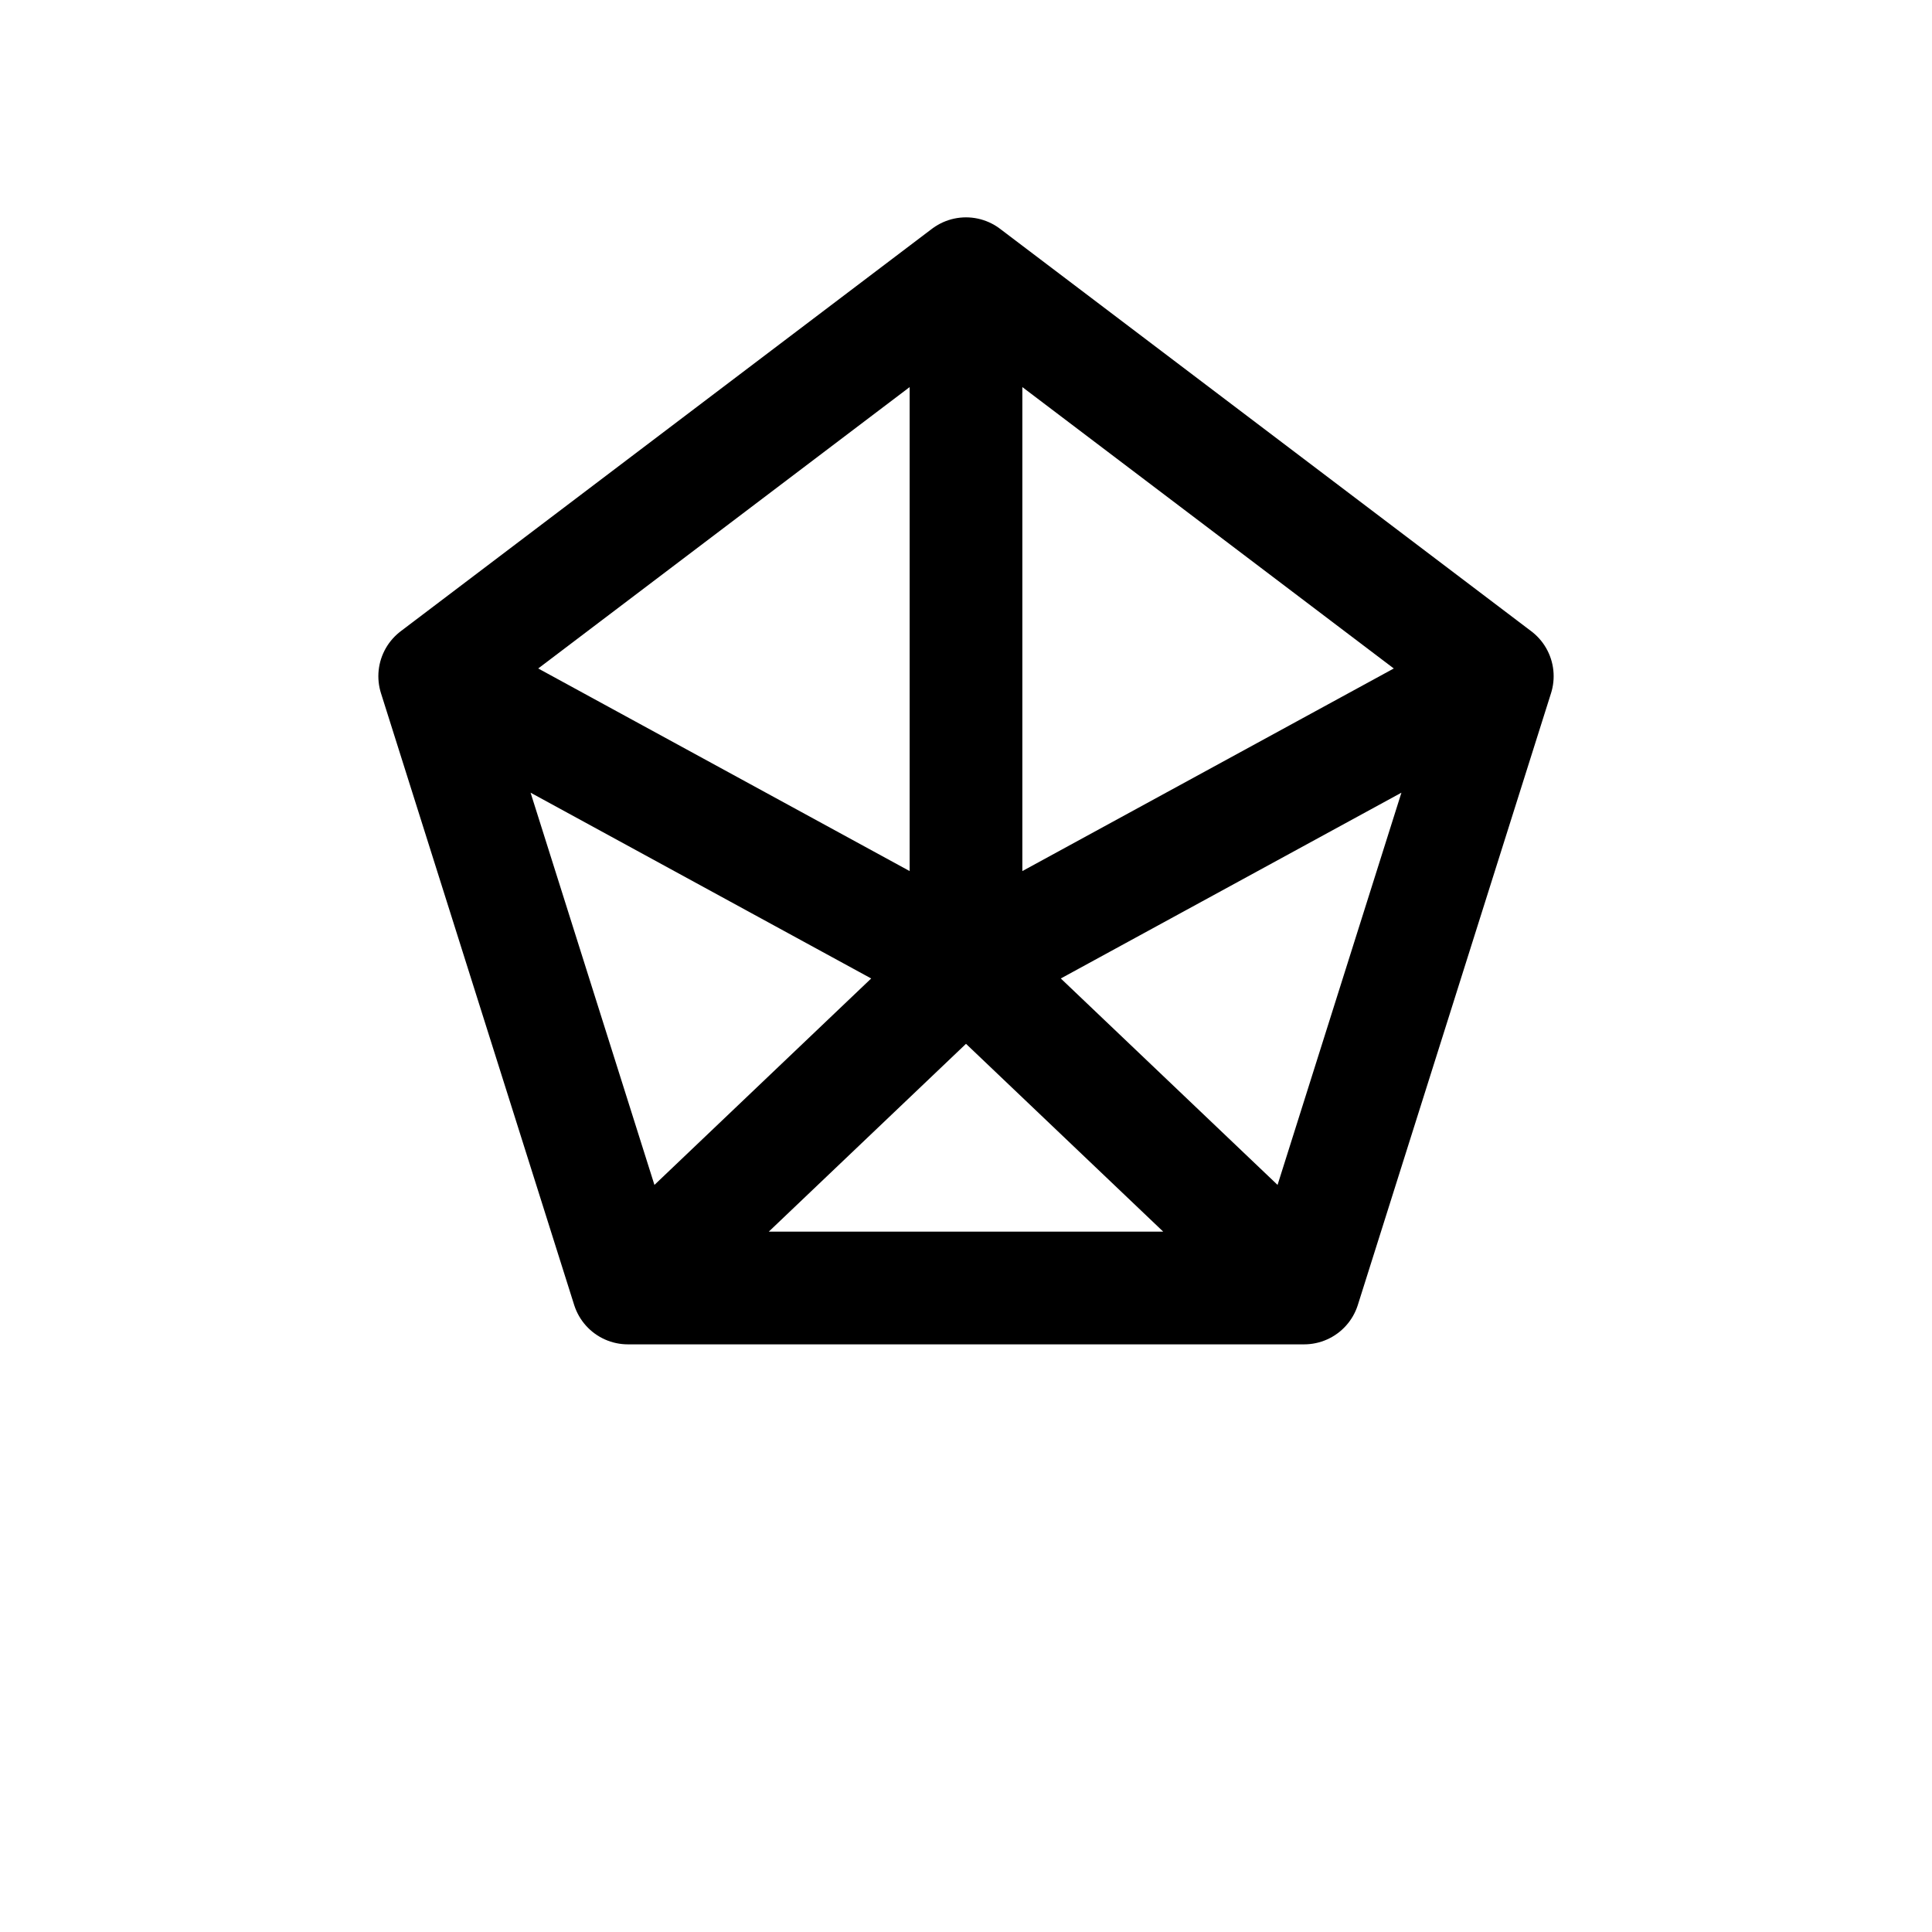
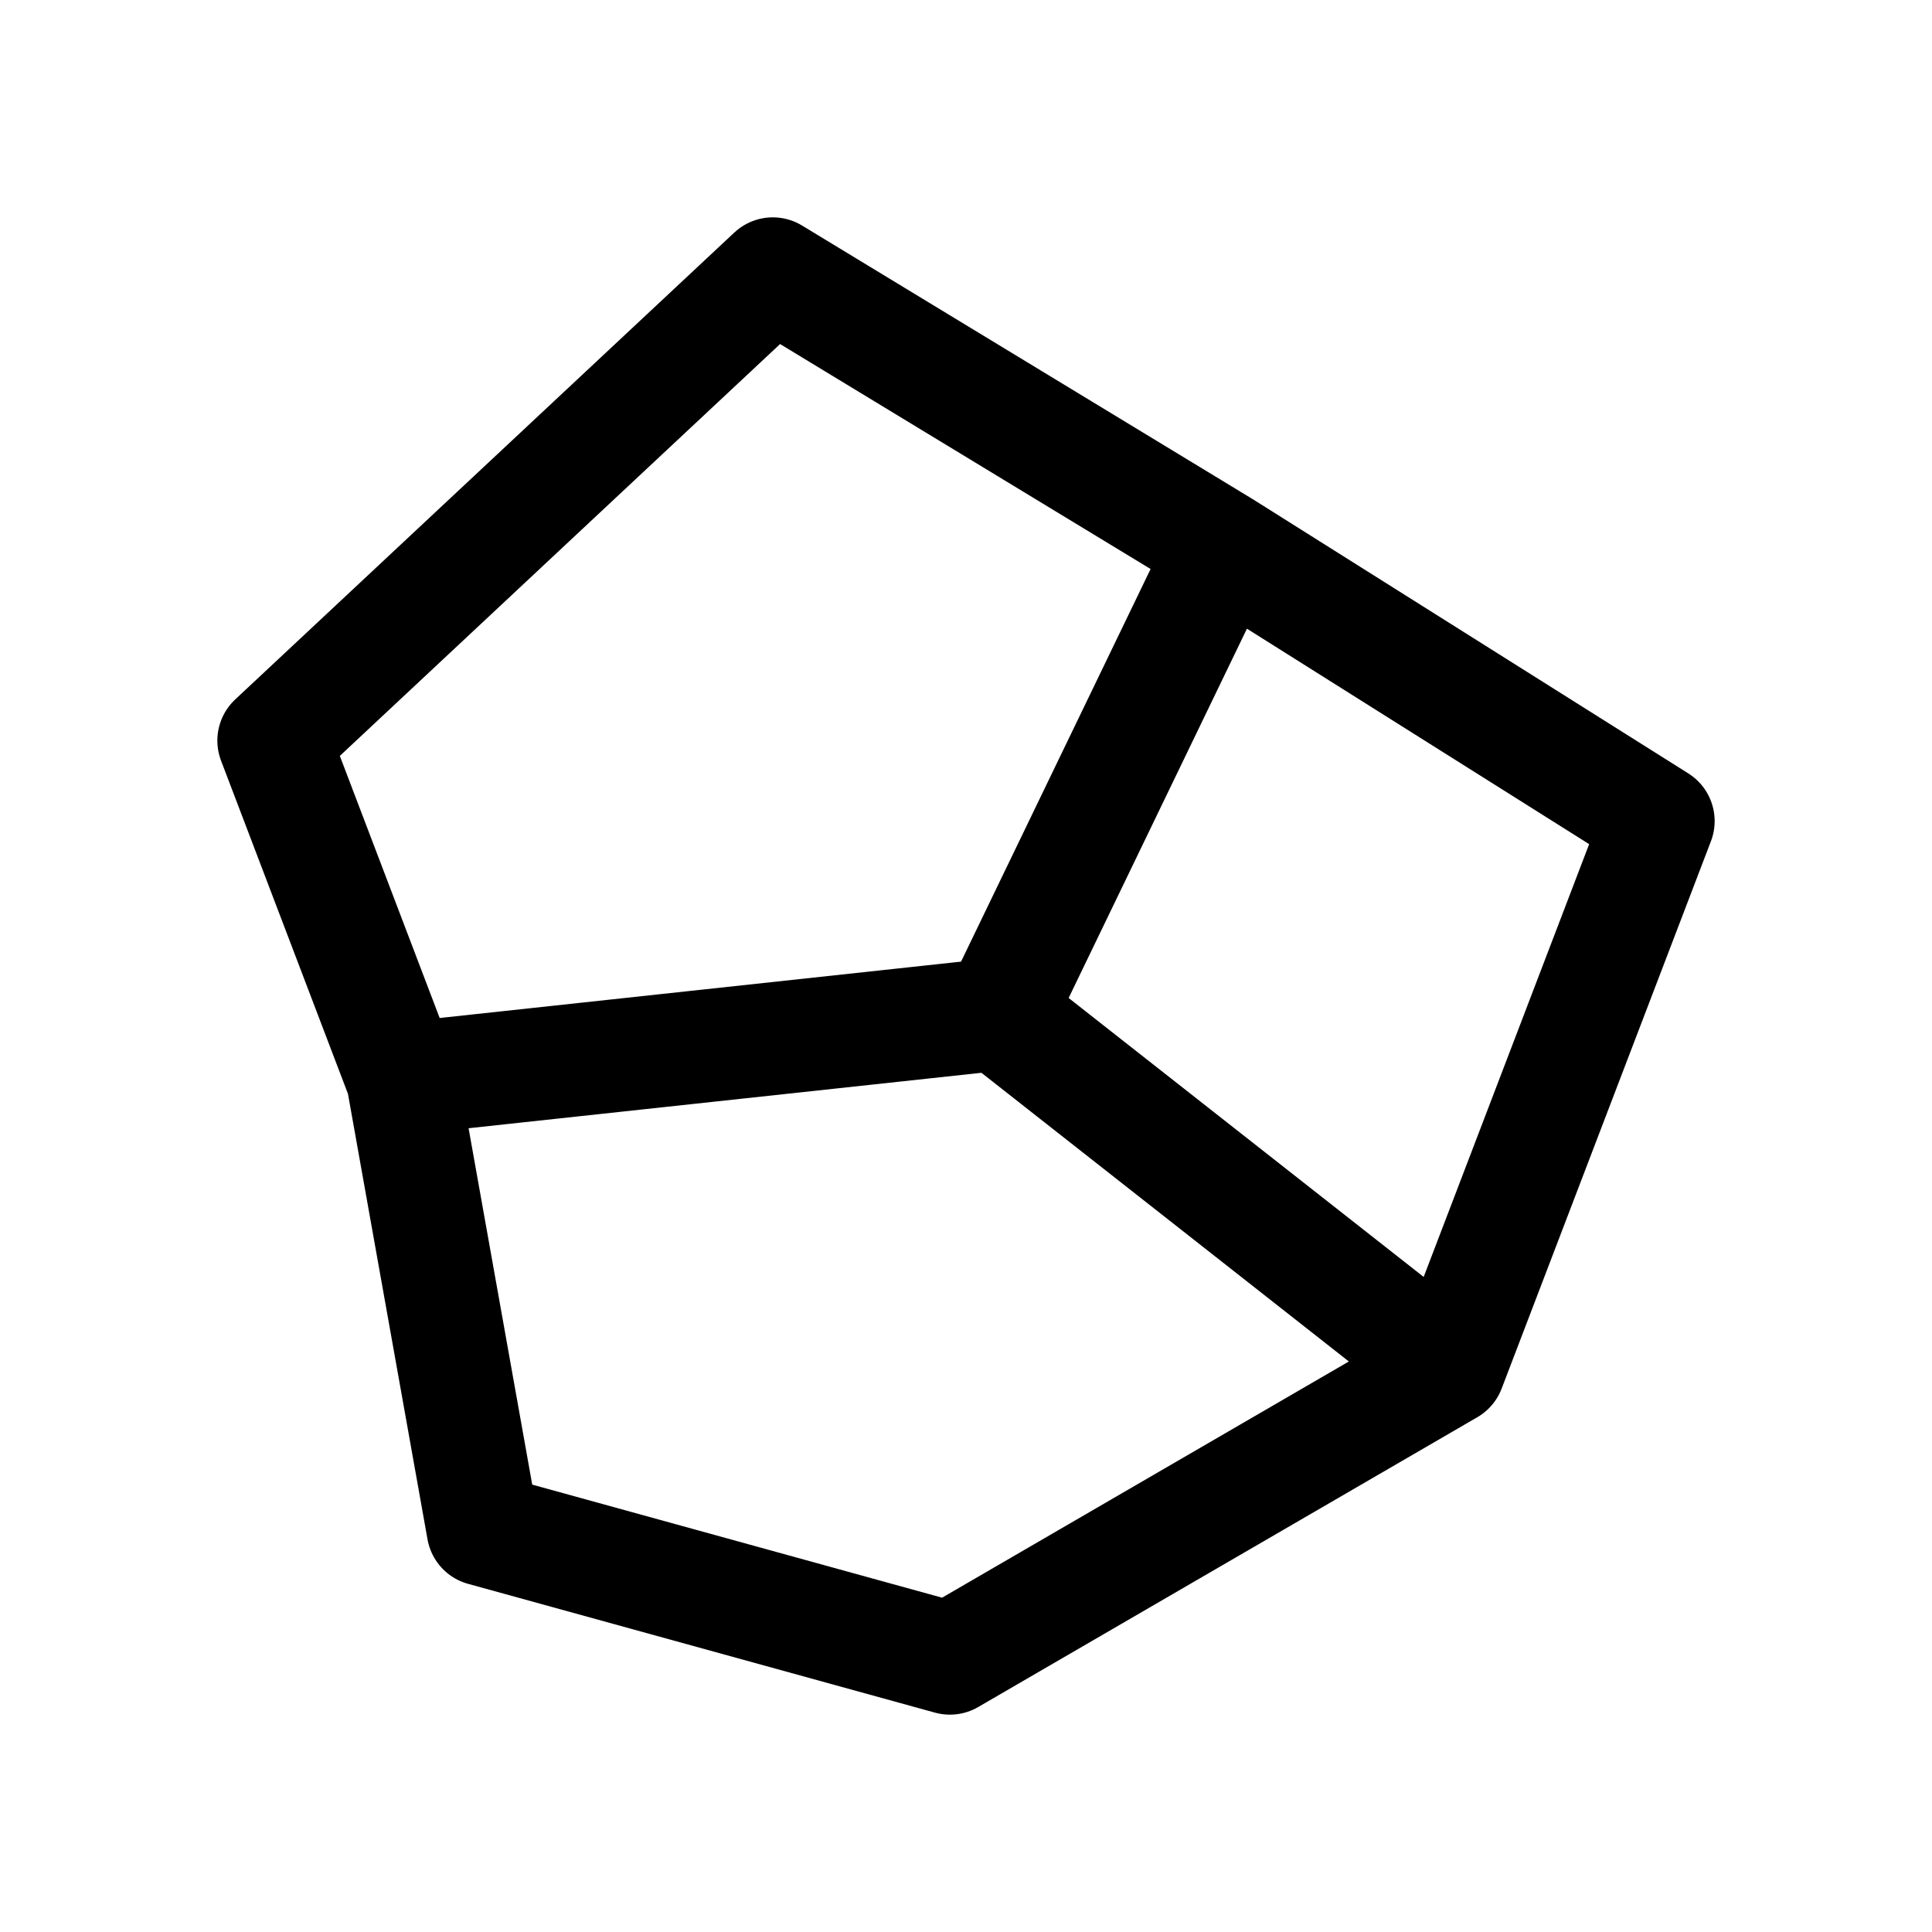
<svg xmlns="http://www.w3.org/2000/svg" viewBox="0 0 24 24" width="24" height="24" fill="none" stroke="currentColor" stroke-width="1.4" stroke-linecap="round" stroke-linejoin="round">
-   <path d="M12,3.4L18.6,8.4L16.2,16L7.8,16L5.4,8.4Z M12,3.4L12,12 M18.6,8.4L12,12 M16.2,16L12,12 M7.8,16L12,12 M5.4,8.4L12,12" />
+   <path d="M3.4,9.2L9.6,3.4L15.2,6.8L12.4,12.6L5,13.4Z M12.4,12.6L15.2,6.8L20.6,10.2L18,17Z M5,13.4L12.4,12.6L18,17L11.8,20.6L6,19Z" />
</svg>
